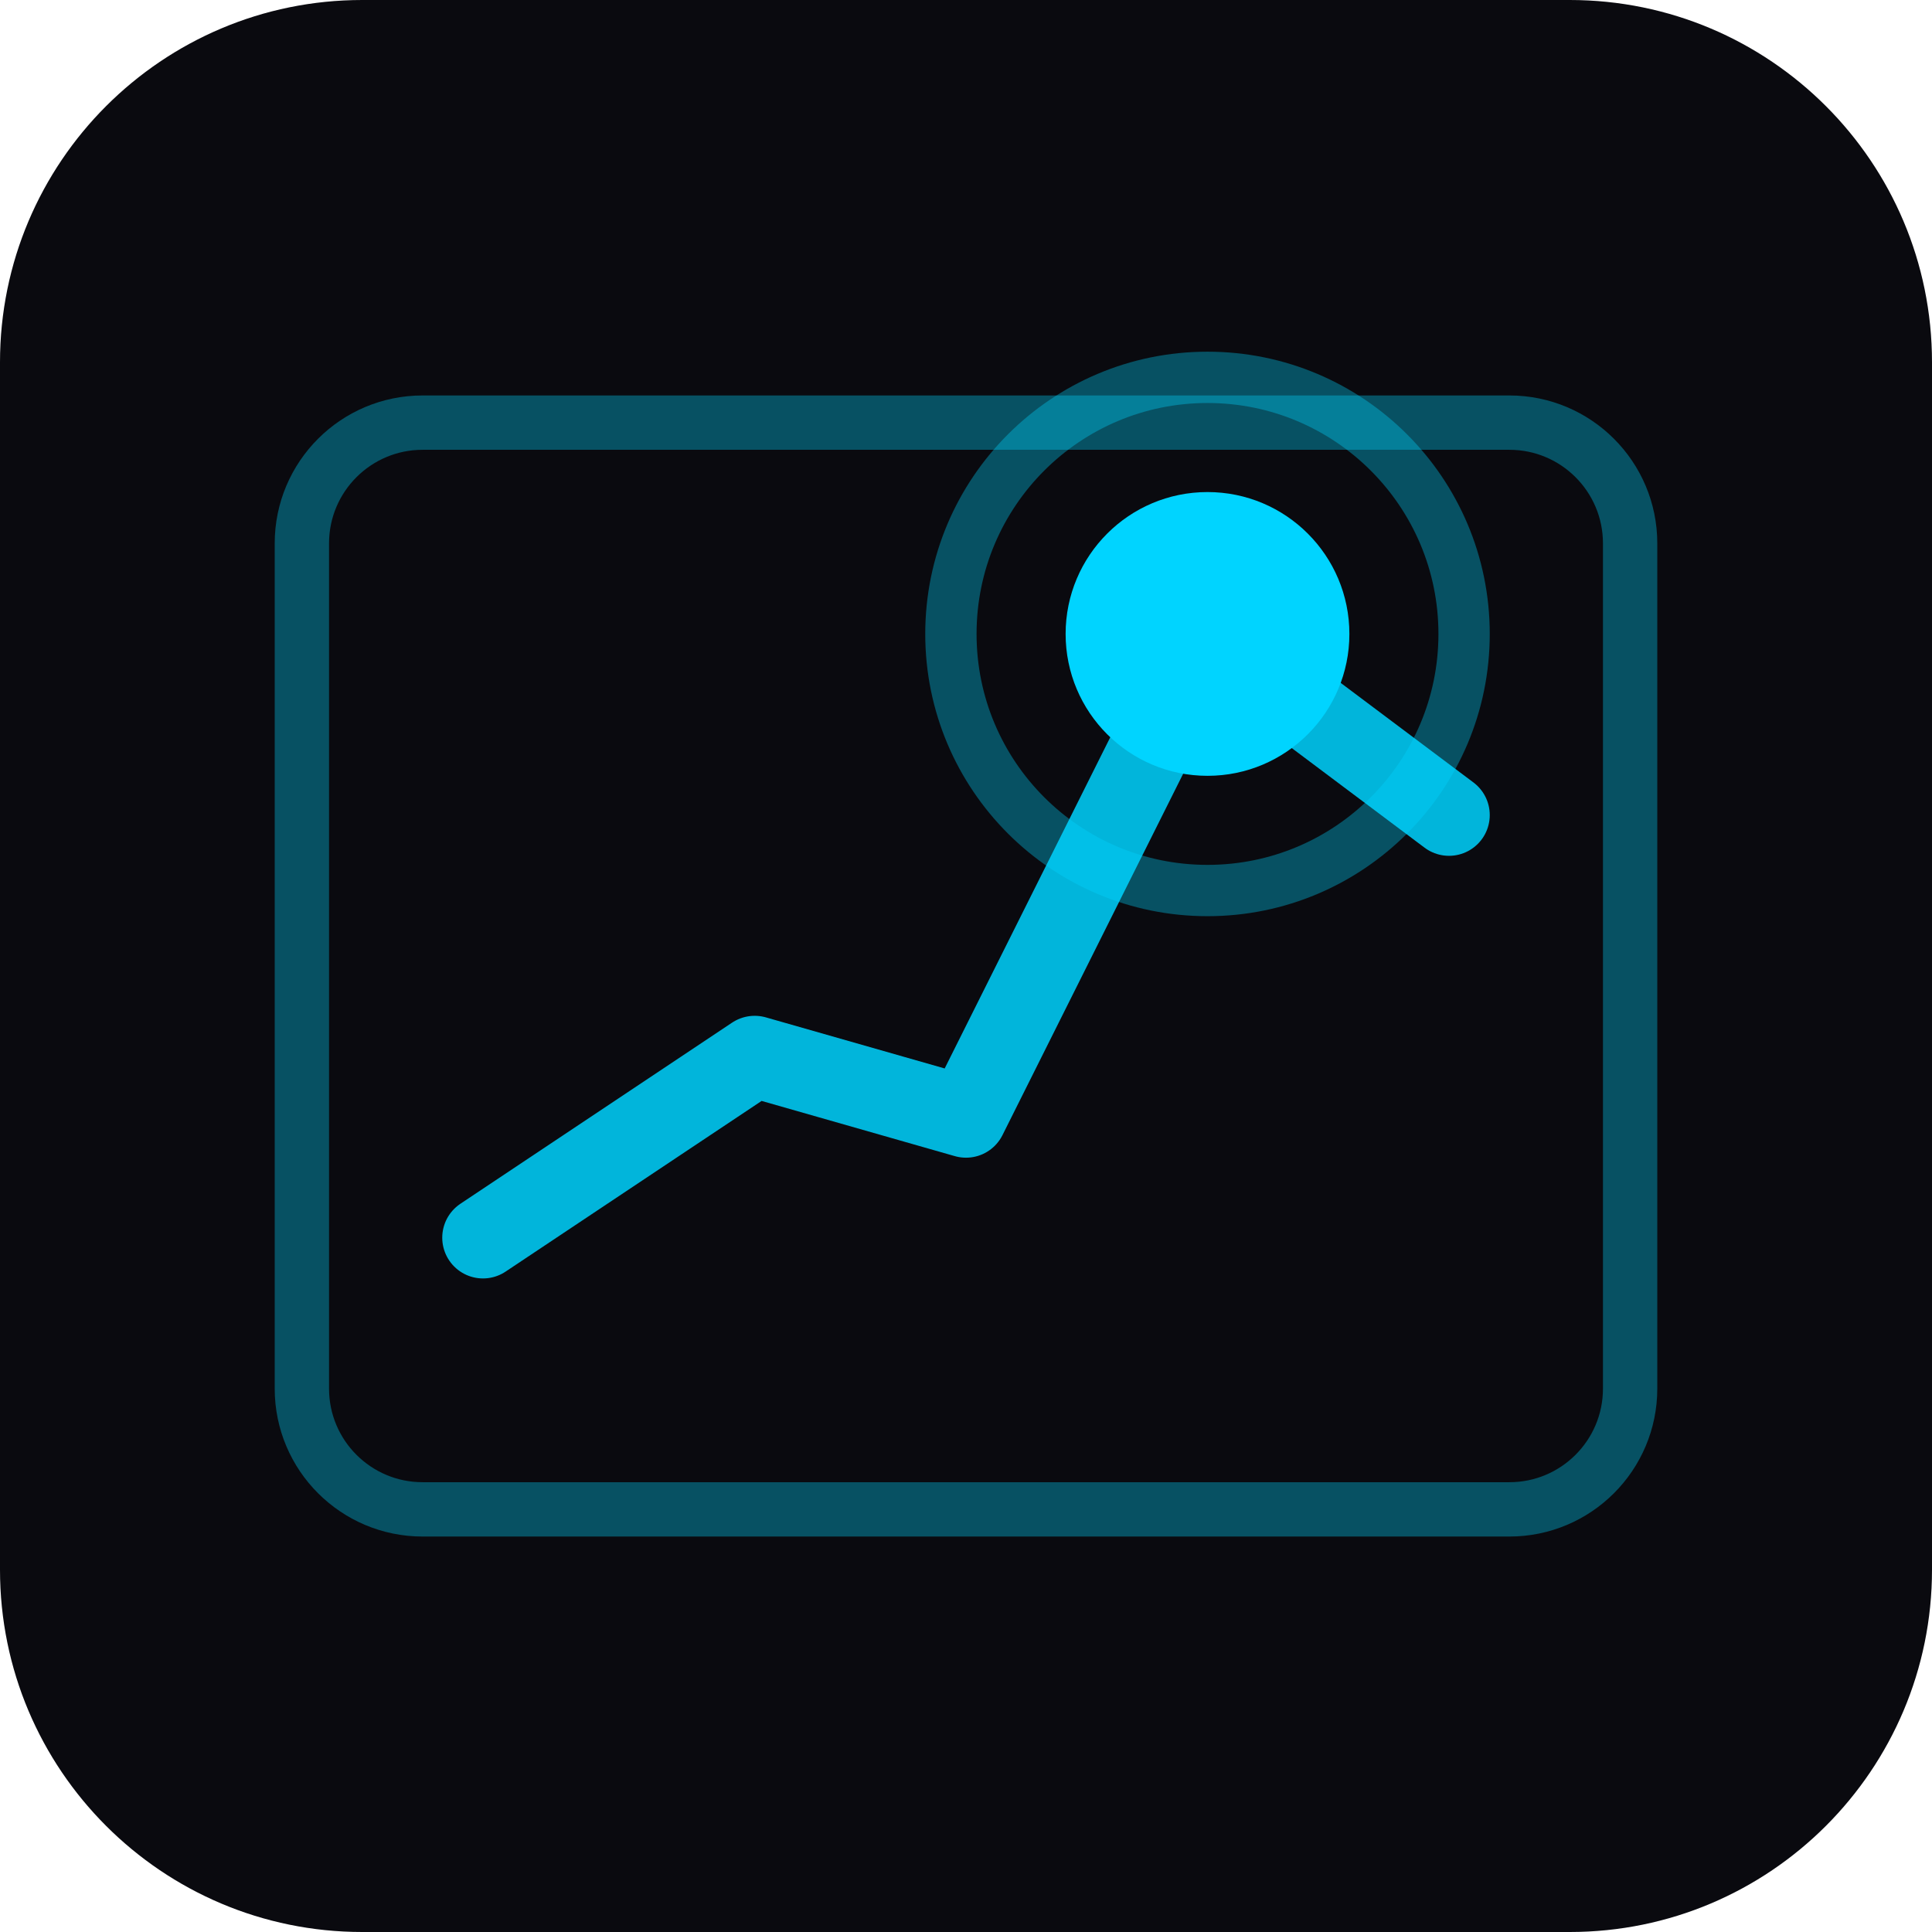
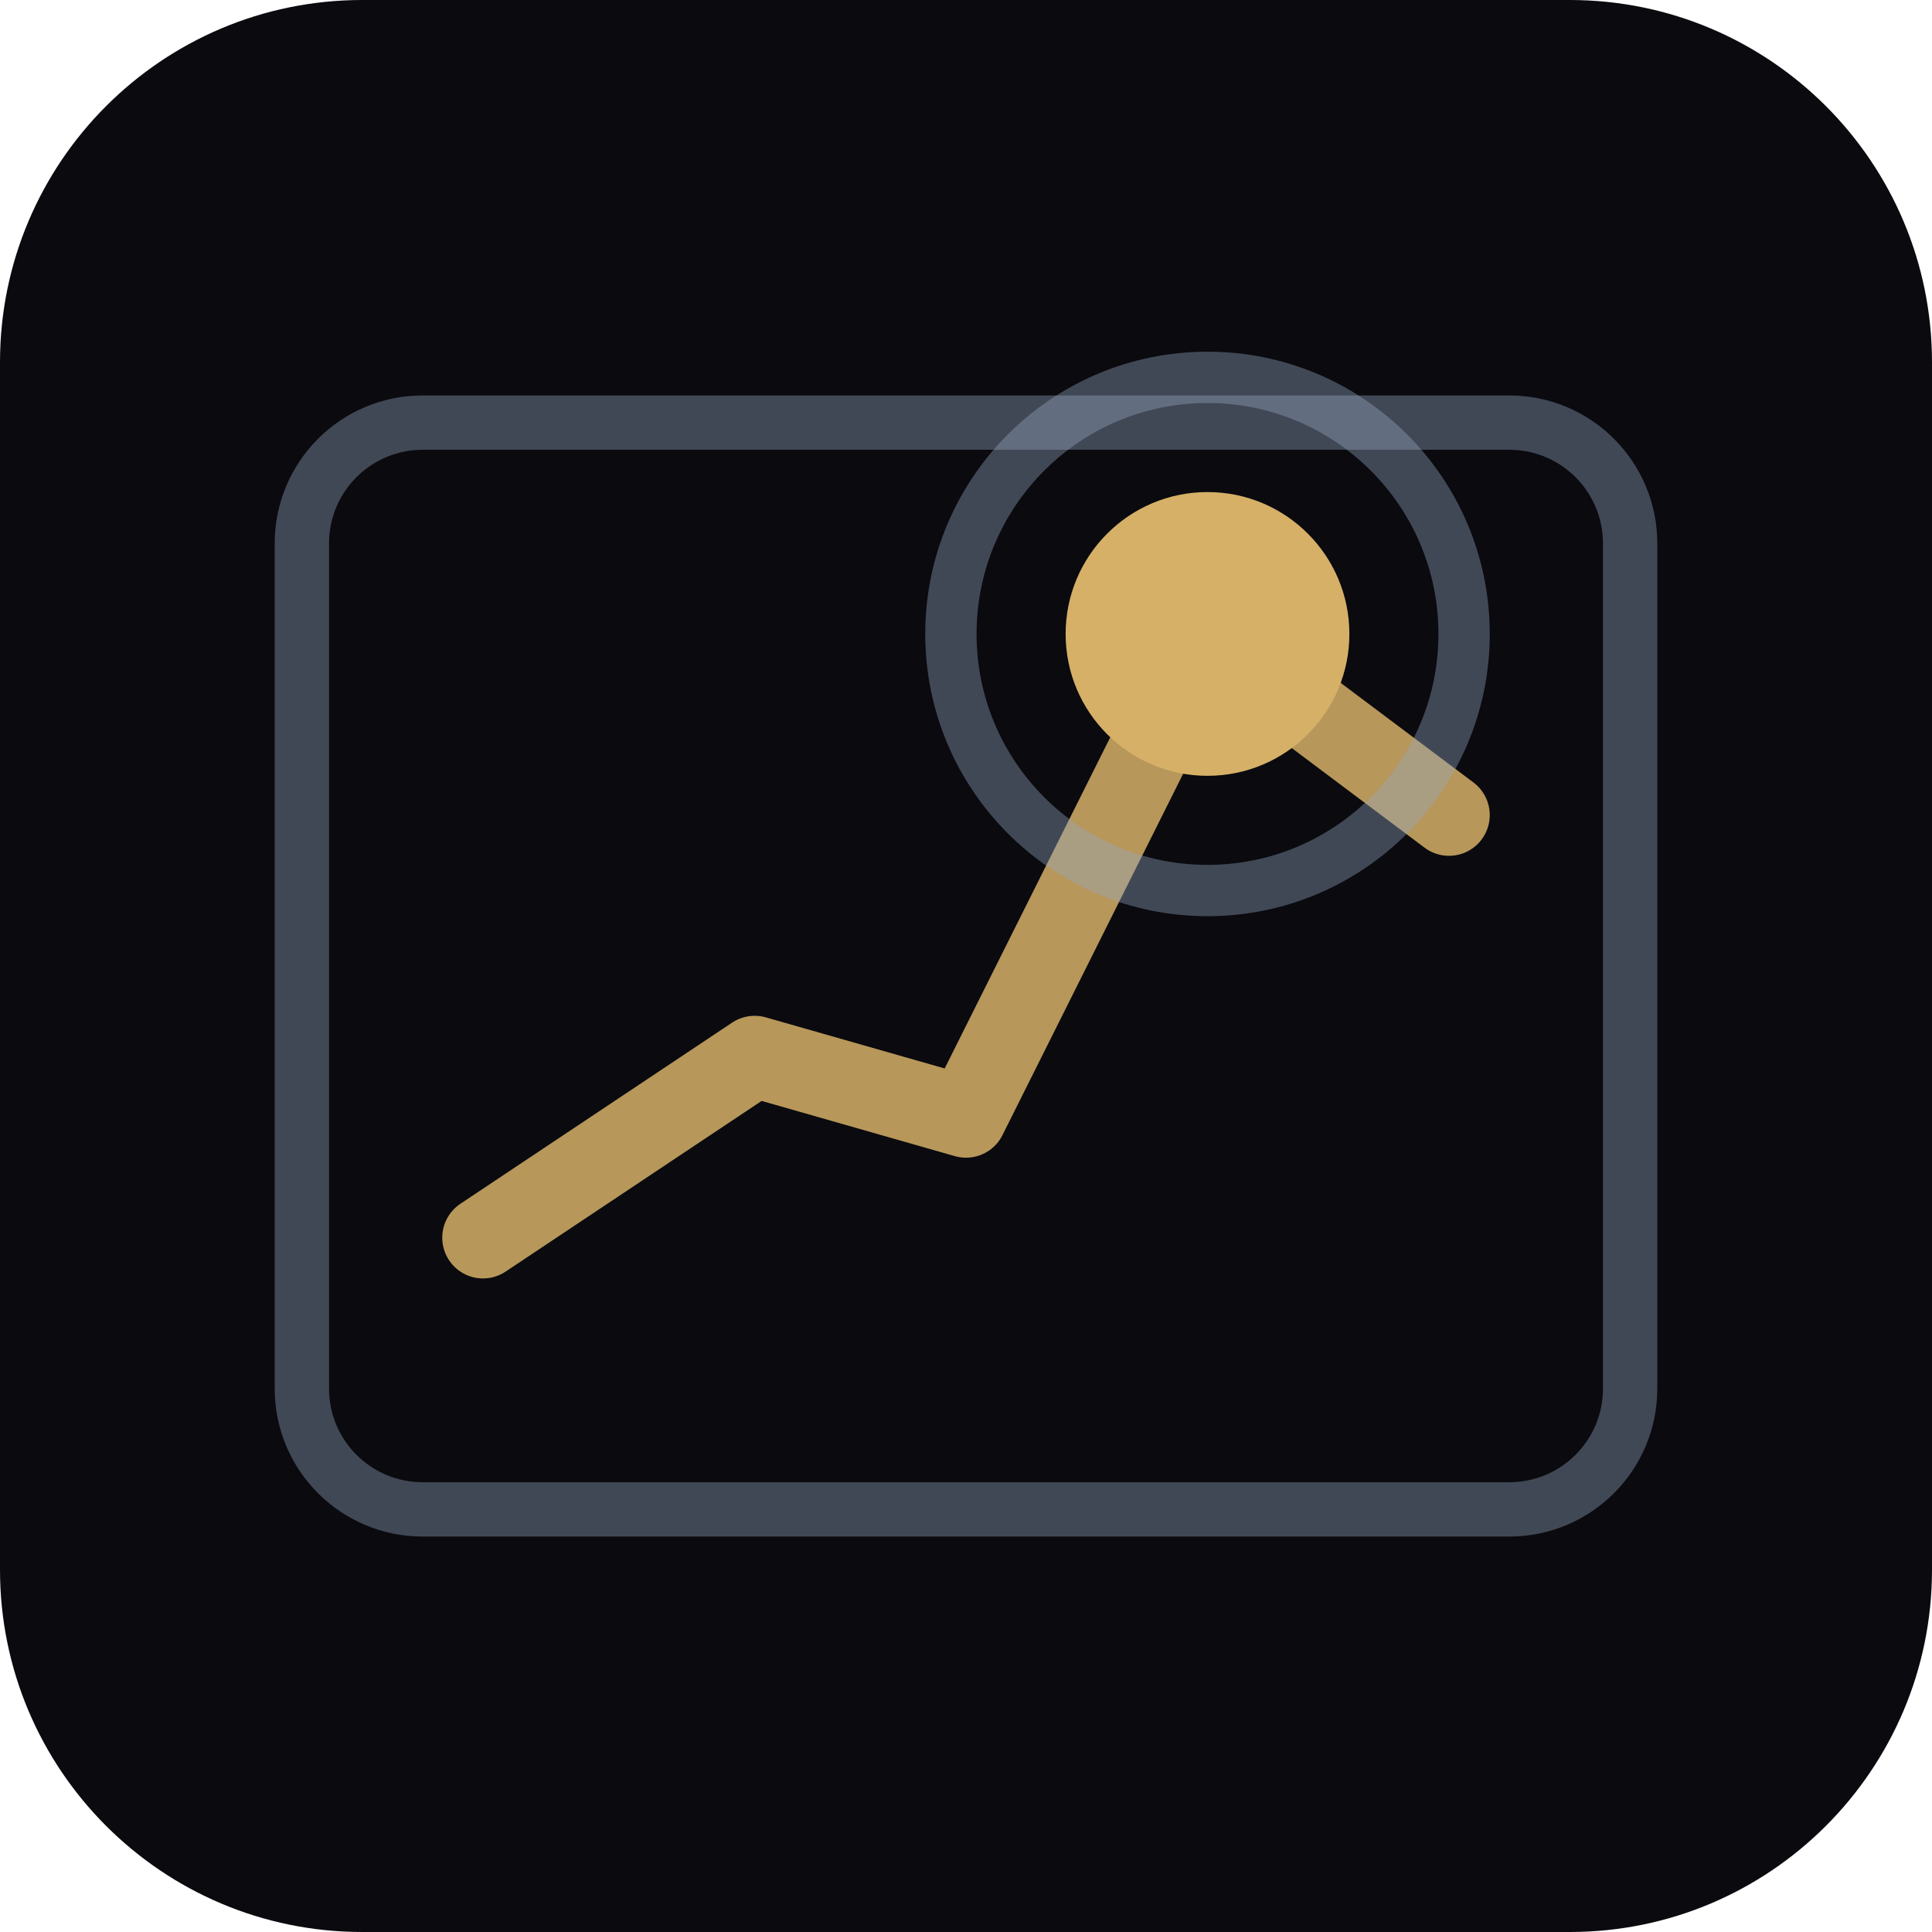
<svg xmlns="http://www.w3.org/2000/svg" viewBox="0 0 32 32" fill="none">
  <rect width="32" height="32" rx="6" fill="#0A0A0F" />
-   <rect x="5" y="7" width="22" height="18" rx="2" stroke="#00D4FF" stroke-width="0.9" opacity="0.35" />
-   <path d="M8 20.5 L12.5 17.5 L16 18.5 L20 10.5 L24 13.5" stroke="#00D4FF" stroke-width="1.35" stroke-linecap="round" stroke-linejoin="round" opacity="0.85" />
-   <circle cx="20" cy="10.5" r="2.35" fill="#00D4FF" />
-   <circle cx="20" cy="10.5" r="4.25" stroke="#00D4FF" stroke-width="0.85" opacity="0.35" />
+   <rect x="5" y="7" width="22" height="18" rx="2" stroke="#93A4BF" stroke-width="0.9" opacity="0.4" />
+   <path d="M8 20.5 L12.5 17.5 L16 18.5 L20 10.5 L24 13.5" stroke="#D6B067" stroke-width="1.35" stroke-linecap="round" stroke-linejoin="round" opacity="0.85" />
+   <circle cx="20" cy="10.5" r="2.35" fill="#D6B067" />
+   <circle cx="20" cy="10.5" r="4.25" stroke="#93A4BF" stroke-width="0.85" opacity="0.4" />
</svg>
